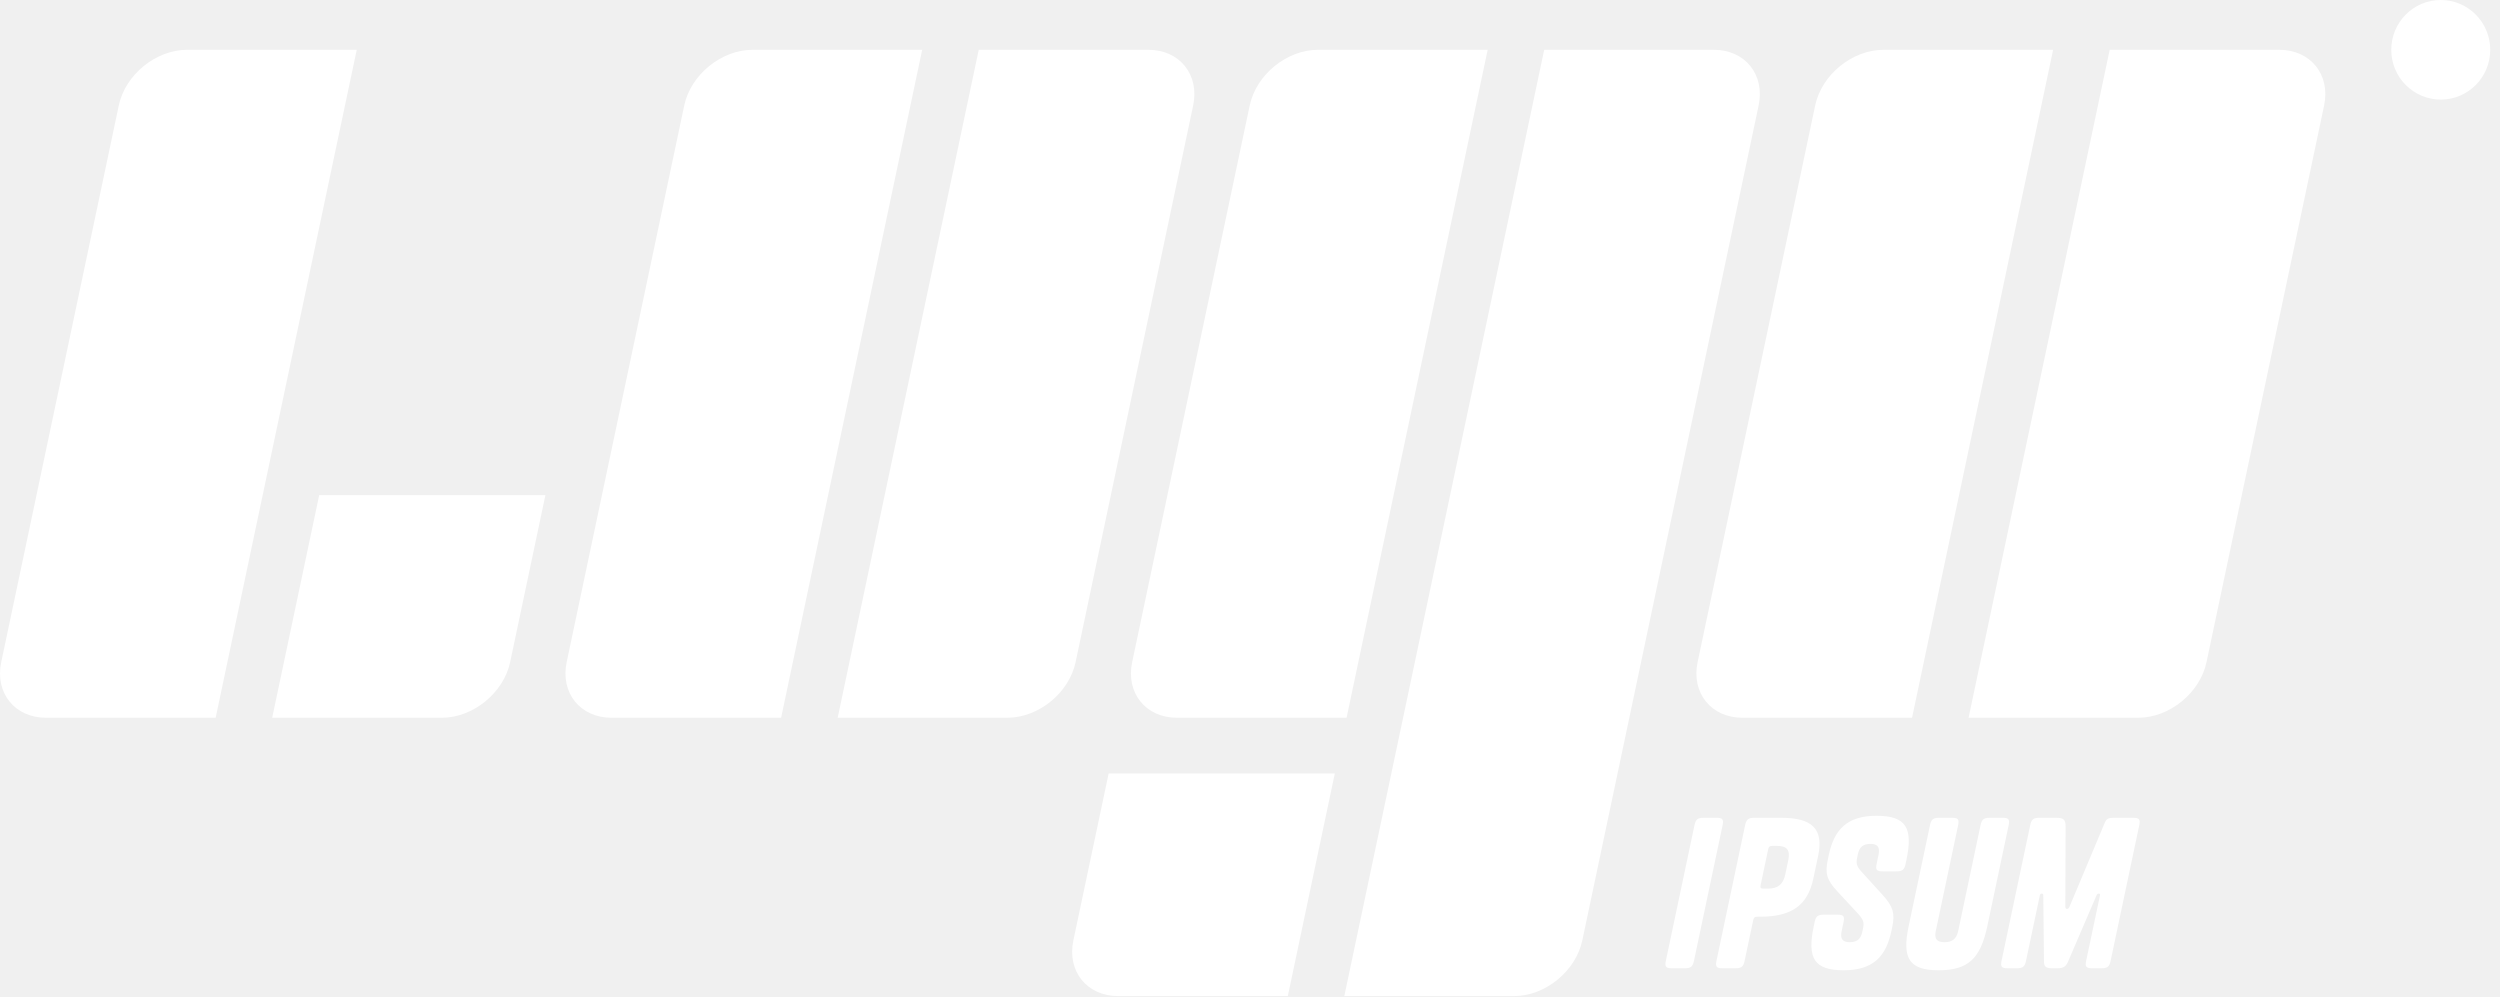
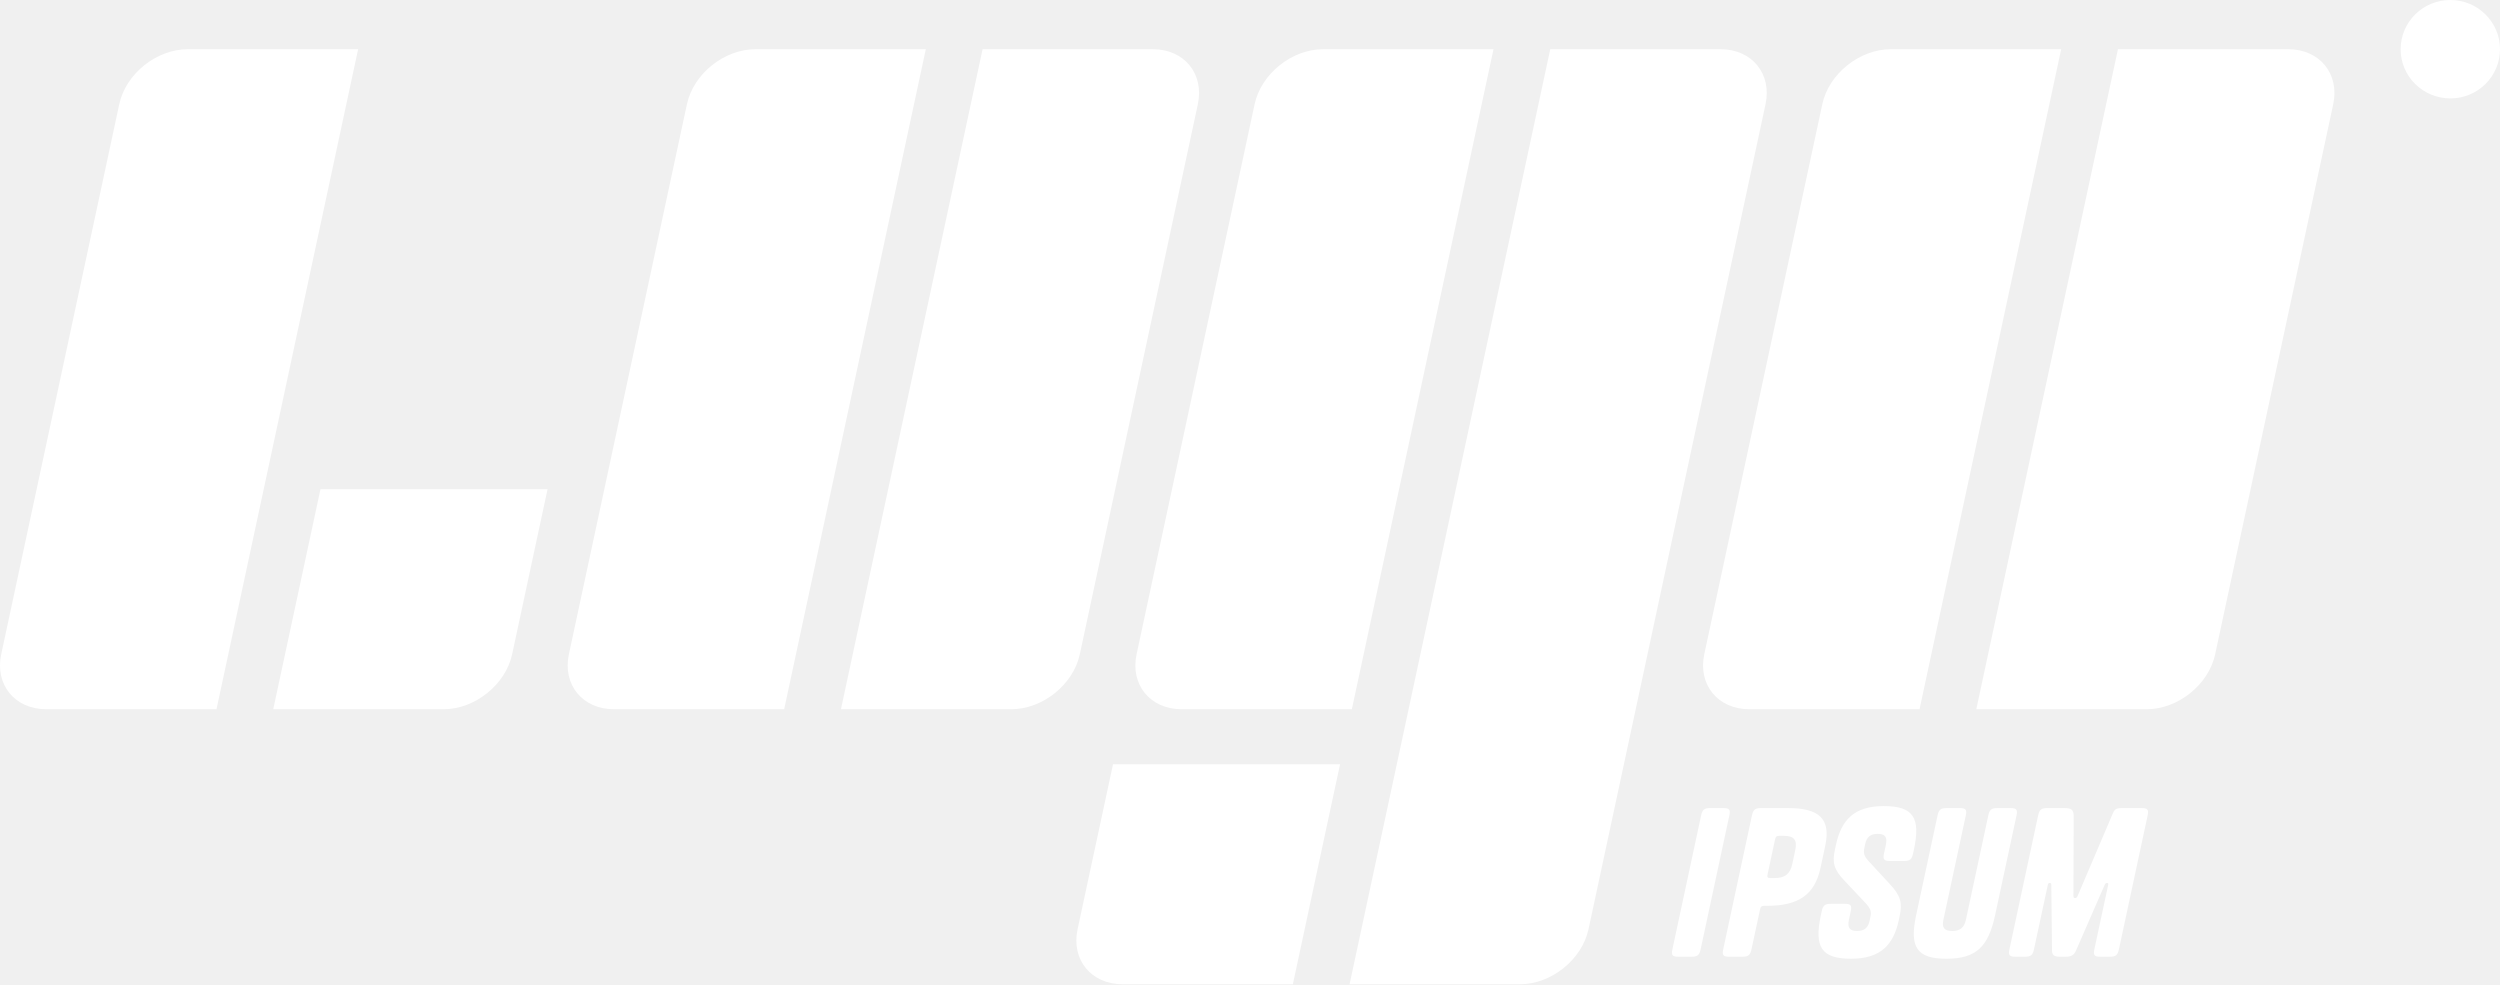
- <svg xmlns="http://www.w3.org/2000/svg" width="128" height="51" viewBox="0 0 128 51" fill="none">
+ <svg xmlns="http://www.w3.org/2000/svg" width="127" height="50" viewBox="0 0 127 50" fill="none">
  <g clip-path="url(#clip0_29_21)">
-     <path d="M6.082 5.4C6.413 3.826 7.982 2.55 9.579 2.55H18.265L11.042 36.749H2.356C0.757 36.749 -0.27 35.474 0.063 33.9L6.082 5.4ZM35.033 5.4C35.366 3.826 36.933 2.55 38.531 2.55H47.216L39.993 36.749H31.308C29.709 36.749 28.681 35.474 29.014 33.9L35.033 5.4ZM92.937 5.4C93.269 3.826 94.835 2.55 96.435 2.55H105.12L97.897 36.749H89.211C87.612 36.749 86.585 35.474 86.918 33.9L92.937 5.4ZM50.111 2.55H58.797C60.396 2.55 61.423 3.825 61.09 5.4L55.071 33.9C54.74 35.474 53.173 36.749 51.574 36.749H42.889L50.111 2.55ZM108.016 2.55H116.701C118.3 2.55 119.327 3.825 118.995 5.4L112.974 33.9C112.643 35.474 111.077 36.749 109.478 36.749H100.791L108.016 2.55ZM63.986 5.4C64.317 3.826 65.883 2.55 67.482 2.55H76.169L68.945 36.749H60.259C58.66 36.749 57.633 35.474 57.967 33.9L63.985 5.4H63.986ZM79.063 2.55H87.749C89.348 2.55 90.375 3.825 90.042 5.4L81.014 48.15C80.68 49.724 79.114 51 77.515 51H68.828L79.063 2.55ZM16.344 25.35H27.925L26.12 33.9C25.787 35.474 24.22 36.749 22.622 36.749H13.936L16.343 25.351L16.344 25.35ZM56.763 39.6H68.343L65.936 51H57.25C55.65 51 54.624 49.725 54.956 48.15L56.763 39.6ZM88.197 42.251L86.731 49.195C86.667 49.493 86.567 49.575 86.264 49.575H85.597C85.294 49.575 85.228 49.493 85.291 49.195L86.757 42.251C86.821 41.954 86.921 41.871 87.224 41.871H87.891C88.194 41.871 88.261 41.954 88.197 42.251ZM90.125 46.935H89.988C89.843 46.935 89.792 46.976 89.763 47.12L89.324 49.195C89.26 49.493 89.16 49.575 88.857 49.575H88.189C87.887 49.575 87.821 49.493 87.883 49.195L89.35 42.251C89.413 41.954 89.515 41.871 89.817 41.871H91.195C92.781 41.871 93.381 42.436 93.088 43.822L92.843 44.983C92.55 46.37 91.711 46.935 90.125 46.935ZM90.528 43.494L90.145 45.312C90.113 45.456 90.146 45.497 90.293 45.497H90.512C91.022 45.497 91.296 45.292 91.407 44.768L91.56 44.038C91.671 43.516 91.485 43.309 90.974 43.309H90.755C90.609 43.309 90.558 43.35 90.528 43.494ZM95.294 44.614L96.377 45.806C96.946 46.422 97.025 46.791 96.88 47.48L96.841 47.665C96.567 48.959 95.915 49.678 94.401 49.678C92.889 49.678 92.515 49.072 92.865 47.417L92.908 47.213C92.972 46.915 93.073 46.832 93.375 46.832H94.084C94.387 46.832 94.453 46.915 94.39 47.212L94.294 47.665C94.207 48.075 94.34 48.24 94.704 48.24C95.07 48.24 95.269 48.087 95.348 47.717L95.389 47.52C95.45 47.232 95.417 47.09 95.104 46.75L94.084 45.651C93.512 45.046 93.44 44.695 93.585 44.007L93.632 43.782C93.906 42.488 94.559 41.768 96.071 41.768C97.585 41.768 97.958 42.375 97.609 44.028L97.566 44.234C97.502 44.532 97.401 44.614 97.099 44.614H96.389C96.087 44.614 96.02 44.532 96.083 44.234L96.178 43.782C96.265 43.37 96.134 43.207 95.768 43.207C95.403 43.207 95.203 43.36 95.125 43.73L95.088 43.905C95.025 44.203 95.058 44.347 95.294 44.614ZM101.403 42.251C101.467 41.954 101.567 41.871 101.87 41.871H102.537C102.84 41.871 102.907 41.954 102.843 42.251L101.751 47.419C101.402 49.072 100.774 49.678 99.26 49.678C97.748 49.678 97.374 49.072 97.724 47.417L98.815 42.251C98.879 41.954 98.98 41.871 99.282 41.871H99.95C100.252 41.871 100.318 41.954 100.256 42.251L99.112 47.665C99.025 48.075 99.168 48.24 99.565 48.24C99.95 48.24 100.173 48.075 100.26 47.665L101.403 42.251ZM105.746 46.432C105.75 46.514 105.777 46.534 105.829 46.534C105.88 46.534 105.917 46.514 105.955 46.432L107.758 42.139C107.846 41.922 107.951 41.871 108.212 41.871H109.224C109.526 41.871 109.593 41.954 109.53 42.251L108.064 49.195C108 49.493 107.898 49.575 107.596 49.575H107.117C106.814 49.575 106.747 49.493 106.811 49.195L107.514 45.867C107.534 45.775 107.517 45.753 107.455 45.753C107.412 45.753 107.365 45.775 107.34 45.846L105.884 49.237C105.779 49.483 105.645 49.575 105.343 49.575H105.06C104.746 49.575 104.652 49.483 104.652 49.237L104.616 45.845C104.61 45.774 104.593 45.753 104.541 45.753C104.479 45.753 104.453 45.775 104.434 45.867L103.732 49.195C103.668 49.493 103.568 49.575 103.265 49.575H102.785C102.482 49.575 102.416 49.493 102.479 49.195L103.946 42.251C104.009 41.954 104.11 41.871 104.412 41.871H105.279C105.644 41.871 105.761 41.954 105.759 42.313L105.745 46.432H105.746ZM127.5 2.55C127.5 3.959 126.365 5.1 124.967 5.1C124.633 5.099 124.303 5.032 123.995 4.904C123.687 4.775 123.407 4.587 123.172 4.35C122.936 4.113 122.75 3.832 122.623 3.523C122.497 3.215 122.432 2.884 122.433 2.55C122.433 1.141 123.568 0 124.967 0C126.365 0 127.5 1.141 127.5 2.55Z" fill="white" />
+     <path d="M6.058 5.294C6.388 3.751 7.95 2.5 9.542 2.5H18.193L10.998 36.029H2.347C0.754 36.029 -0.269 34.779 0.062 33.235L6.058 5.294ZM34.896 5.294C35.227 3.751 36.788 2.5 38.38 2.5H47.031L39.836 36.029H31.185C29.592 36.029 28.569 34.779 28.9 33.235L34.896 5.294ZM92.573 5.294C92.903 3.751 94.463 2.5 96.056 2.5H104.708L97.513 36.029H88.861C87.268 36.029 86.246 34.779 86.577 33.235L92.573 5.294ZM49.915 2.5H58.566C60.159 2.5 61.182 3.75 60.851 5.294L54.855 33.235C54.525 34.779 52.964 36.029 51.372 36.029H42.72L49.915 2.5ZM107.592 2.5H116.243C117.836 2.5 118.859 3.75 118.528 5.294L112.531 33.235C112.201 34.779 110.641 36.029 109.049 36.029H100.396L107.592 2.5ZM63.735 5.294C64.065 3.751 65.625 2.5 67.217 2.5H75.87L68.674 36.029H60.023C58.43 36.029 57.407 34.779 57.739 33.235L63.734 5.294H63.735ZM78.753 2.5H87.405C88.998 2.5 90.02 3.75 89.689 5.294L80.696 47.206C80.363 48.749 78.804 50 77.211 50H68.558L78.753 2.5ZM16.28 24.852H27.816L26.017 33.235C25.686 34.779 24.125 36.029 22.534 36.029H13.881L16.279 24.854L16.28 24.852ZM56.541 38.824H68.075L65.677 50H57.026C55.432 50 54.409 48.75 54.741 47.206L56.541 38.824ZM87.851 41.422L86.391 48.23C86.327 48.523 86.228 48.602 85.926 48.602H85.261C84.959 48.602 84.893 48.523 84.957 48.23L86.417 41.422C86.481 41.131 86.58 41.05 86.882 41.05H87.546C87.849 41.05 87.915 41.131 87.851 41.422ZM89.771 46.015H89.635C89.491 46.015 89.44 46.055 89.411 46.196L88.974 48.23C88.91 48.523 88.81 48.602 88.509 48.602H87.844C87.543 48.602 87.476 48.523 87.539 48.23L88.999 41.422C89.063 41.131 89.164 41.05 89.465 41.05H90.837C92.417 41.05 93.015 41.604 92.723 42.962L92.479 44.101C92.187 45.461 91.351 46.015 89.771 46.015ZM90.173 42.641L89.792 44.424C89.76 44.565 89.793 44.605 89.939 44.605H90.157C90.665 44.605 90.938 44.404 91.049 43.89L91.201 43.175C91.312 42.663 91.126 42.46 90.617 42.46H90.399C90.254 42.46 90.203 42.5 90.173 42.641ZM94.92 43.739L95.999 44.907C96.566 45.511 96.645 45.874 96.5 46.549L96.462 46.73C96.189 47.999 95.538 48.704 94.031 48.704C92.525 48.704 92.153 48.11 92.501 46.487L92.544 46.288C92.607 45.995 92.708 45.914 93.008 45.914H93.715C94.017 45.914 94.083 45.995 94.019 46.286L93.924 46.73C93.838 47.133 93.97 47.294 94.333 47.294C94.698 47.294 94.896 47.144 94.975 46.781L95.015 46.589C95.076 46.306 95.043 46.166 94.731 45.834L93.715 44.756C93.146 44.163 93.073 43.819 93.218 43.144L93.265 42.924C93.538 41.655 94.188 40.949 95.695 40.949C97.202 40.949 97.574 41.544 97.226 43.165L97.183 43.366C97.12 43.659 97.019 43.739 96.718 43.739H96.011C95.71 43.739 95.644 43.659 95.706 43.366L95.801 42.924C95.888 42.52 95.757 42.36 95.392 42.36C95.029 42.36 94.83 42.51 94.752 42.873L94.715 43.044C94.652 43.336 94.685 43.477 94.92 43.739ZM101.006 41.422C101.069 41.131 101.168 41.05 101.471 41.05H102.135C102.437 41.05 102.503 41.131 102.44 41.422L101.352 46.489C101.004 48.11 100.378 48.704 98.871 48.704C97.365 48.704 96.993 48.11 97.341 46.487L98.428 41.422C98.491 41.131 98.591 41.05 98.892 41.05H99.558C99.859 41.05 99.925 41.131 99.863 41.422L98.724 46.73C98.637 47.133 98.779 47.294 99.174 47.294C99.558 47.294 99.78 47.133 99.867 46.73L101.006 41.422ZM105.331 45.521C105.335 45.602 105.362 45.621 105.414 45.621C105.465 45.621 105.502 45.602 105.54 45.521L107.335 41.312C107.423 41.1 107.527 41.05 107.788 41.05H108.796C109.097 41.05 109.163 41.131 109.101 41.422L107.64 48.23C107.577 48.523 107.475 48.602 107.174 48.602H106.697C106.396 48.602 106.328 48.523 106.392 48.23L107.093 44.968C107.112 44.877 107.095 44.856 107.033 44.856C106.991 44.856 106.944 44.877 106.919 44.947L105.469 48.271C105.364 48.513 105.231 48.602 104.93 48.602H104.648C104.336 48.602 104.242 48.513 104.242 48.271L104.206 44.946C104.2 44.876 104.183 44.856 104.131 44.856C104.069 44.856 104.044 44.877 104.025 44.968L103.325 48.23C103.261 48.523 103.162 48.602 102.86 48.602H102.382C102.08 48.602 102.014 48.523 102.078 48.23L103.538 41.422C103.602 41.131 103.702 41.05 104.003 41.05H104.867C105.23 41.05 105.347 41.131 105.344 41.484L105.33 45.521H105.331ZM127 2.5C127 3.881 125.87 5 124.477 5C124.144 4.999 123.815 4.934 123.508 4.807C123.201 4.681 122.923 4.497 122.689 4.265C122.454 4.032 122.269 3.757 122.143 3.454C122.016 3.152 121.952 2.827 121.953 2.5C121.953 1.119 123.083 0 124.477 0C125.87 0 127 1.119 127 2.5Z" fill="white" />
  </g>
  <defs>
    <clipPath id="clip0_29_21">
-       <rect width="127.5" height="51" fill="white" />
+       <rect width="127" height="50" fill="white" />
    </clipPath>
  </defs>
</svg>
